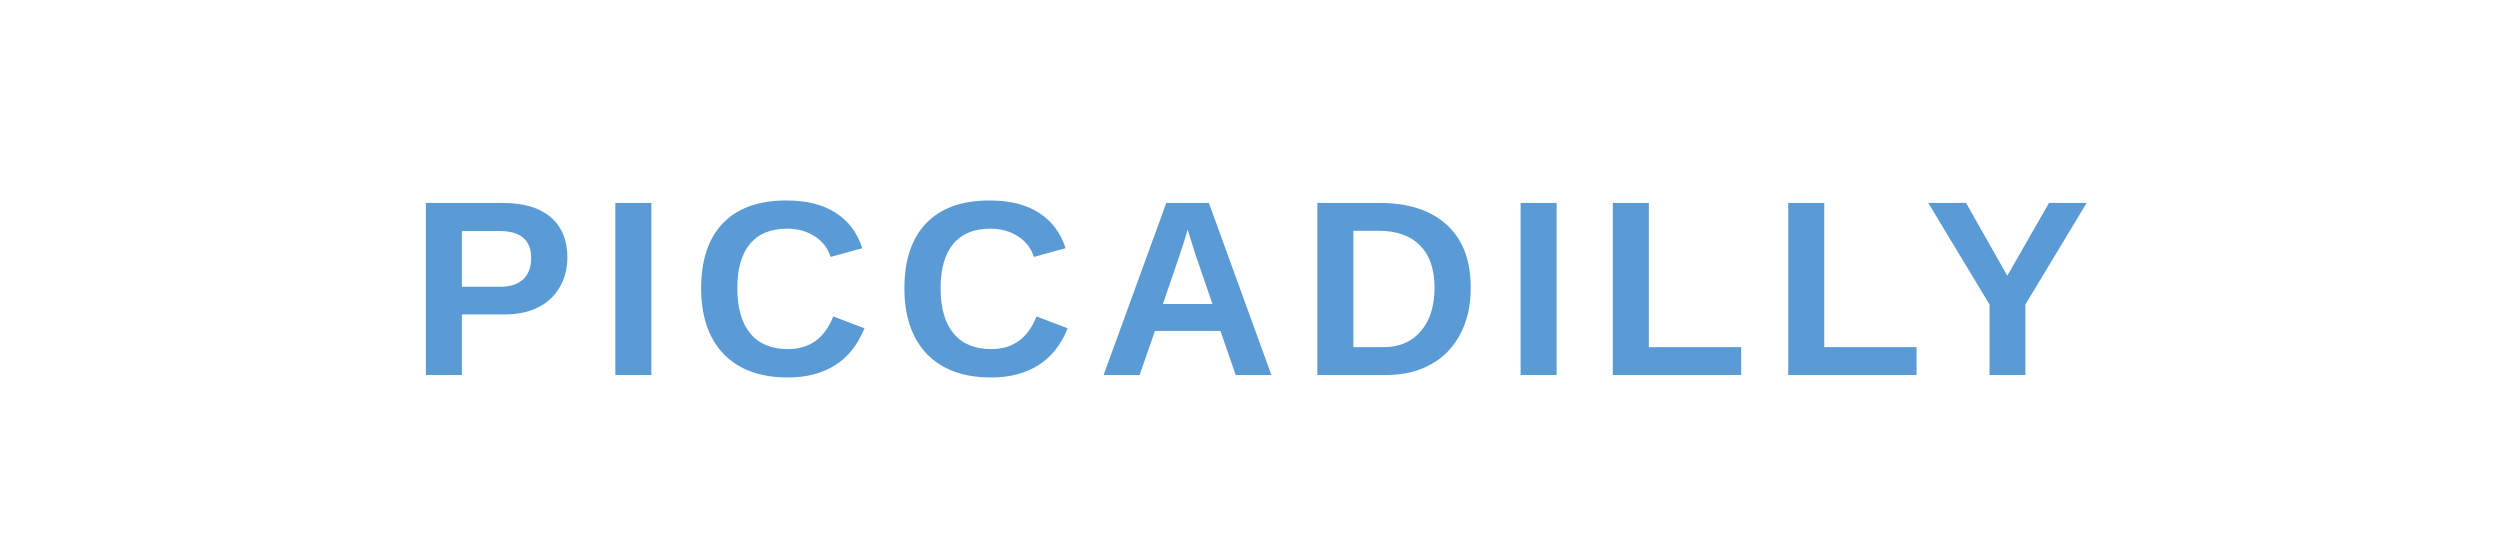
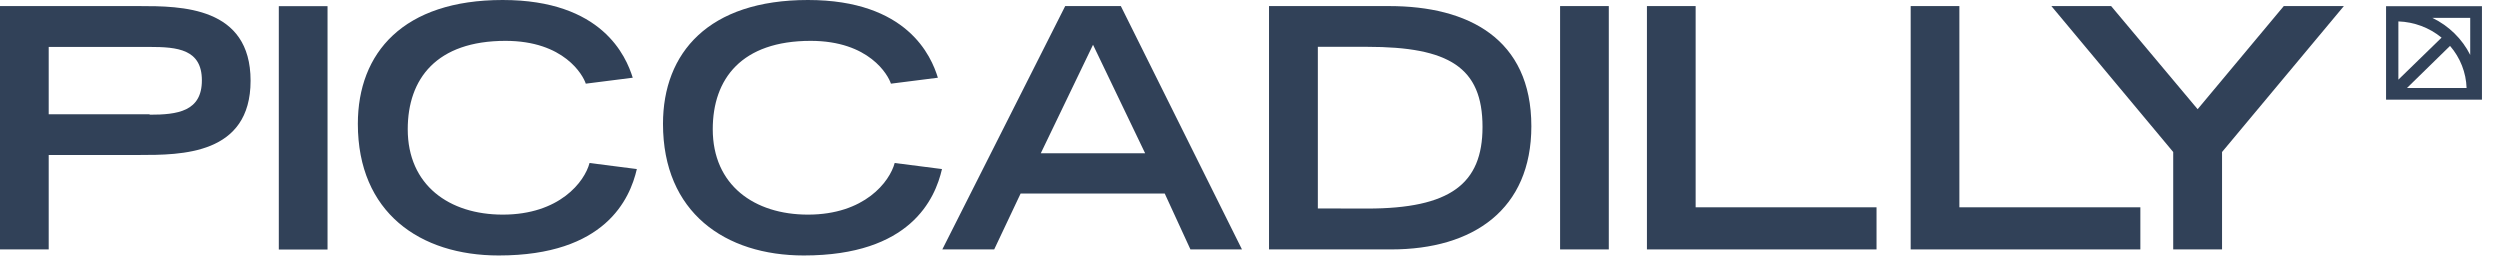
- <svg xmlns="http://www.w3.org/2000/svg" viewBox="0 0 220 48" role="img" aria-label="Piccadilly">
-   <text x="110" y="33" text-anchor="middle" fill="#5B9BD5" font-family="Arial, Helvetica, sans-serif" font-size="22" font-weight="700" letter-spacing="2">PICCADILLY</text>
+ <svg xmlns="http://www.w3.org/2000/svg" width="137" height="14" viewBox="0 0 137 14" fill="none">
+   <path d="M58.373 0.333H61.422L68.06 13.668H65.236L63.828 10.607H55.929L54.482 13.668H51.639L58.373 0.333ZM62.753 8.399L59.898 2.453L57.035 8.399H62.753Z" fill="#314158" />
+   <path d="M69.542 0.333H76.128C80.451 0.333 83.918 2.114 83.918 6.919C83.918 11.466 80.753 13.668 76.238 13.668H69.542V0.333ZM74.926 11.429C79.473 11.429 81.242 10.074 81.242 6.957C81.242 3.689 79.402 2.566 74.926 2.566H72.218V11.423L74.926 11.429Z" fill="#314158" />
+   <path d="M32.307 8.932C32.037 9.961 30.661 11.761 27.554 11.761C24.614 11.761 22.344 10.149 22.344 7.082C22.344 4.315 23.92 2.239 27.702 2.239C30.918 2.239 31.953 4.121 32.101 4.585L34.674 4.259C34.308 3.086 33.002 0 27.547 0C22.093 0 19.61 2.898 19.61 6.787C19.61 11.648 23.013 14 27.329 14C33.169 14 34.52 10.902 34.899 9.264L32.307 8.932Z" fill="#314158" />
+   <path d="M49.029 8.932C48.752 9.961 47.382 11.761 44.276 11.761C41.336 11.761 39.059 10.149 39.059 7.082C39.059 4.315 40.642 2.239 44.424 2.239C47.64 2.239 48.675 4.121 48.823 4.585L51.396 4.259C51.036 3.086 49.73 0 44.276 0C38.821 0 36.332 2.898 36.332 6.787C36.332 11.648 39.741 14 44.05 14C49.891 14 51.242 10.902 51.621 9.264L49.029 8.932Z" fill="#314158" />
+   <path d="M107.374 11.36V0.333H104.705V13.668H117.292V11.36H107.374Z" fill="#314158" />
+   <path d="M119.092 13.668H121.768V8.33L128.444 0.333H125.151L120.43 5.984L115.69 0.333H112.416L119.092 8.33V13.668Z" fill="#314158" />
+   <path d="M7.622 0.333H0V13.668H2.669V8.493H7.622C9.931 8.493 13.732 8.493 13.732 4.423C13.732 0.352 9.931 0.333 7.622 0.333ZM8.201 6.26H2.669V2.572H8.201C9.725 2.572 11.063 2.698 11.063 4.404C11.063 6.11 9.725 6.286 8.201 6.286" fill="#314158" />
+   <path d="M17.949 0.338H15.279V13.674H17.949V0.338Z" fill="#314158" />
+   <path d="M88.162 0.333H85.493V13.668H88.162V0.333Z" fill="#314158" />
+   <path d="M92.921 11.36V0.333H90.252V13.668H102.834V11.36H92.921Z" fill="#314158" />
+   <path d="M136.011 0.338H130.756V5.463H136.011V0.338ZM135.368 3.01C134.924 2.128 134.194 1.413 133.29 0.978H135.368V3.01ZM131.431 1.173C132.3 1.203 133.133 1.517 133.799 2.063L131.431 4.365V1.173ZM134.262 2.515C134.822 3.163 135.142 3.976 135.169 4.823H131.901L134.262 2.515Z" fill="#314158" />
</svg>
